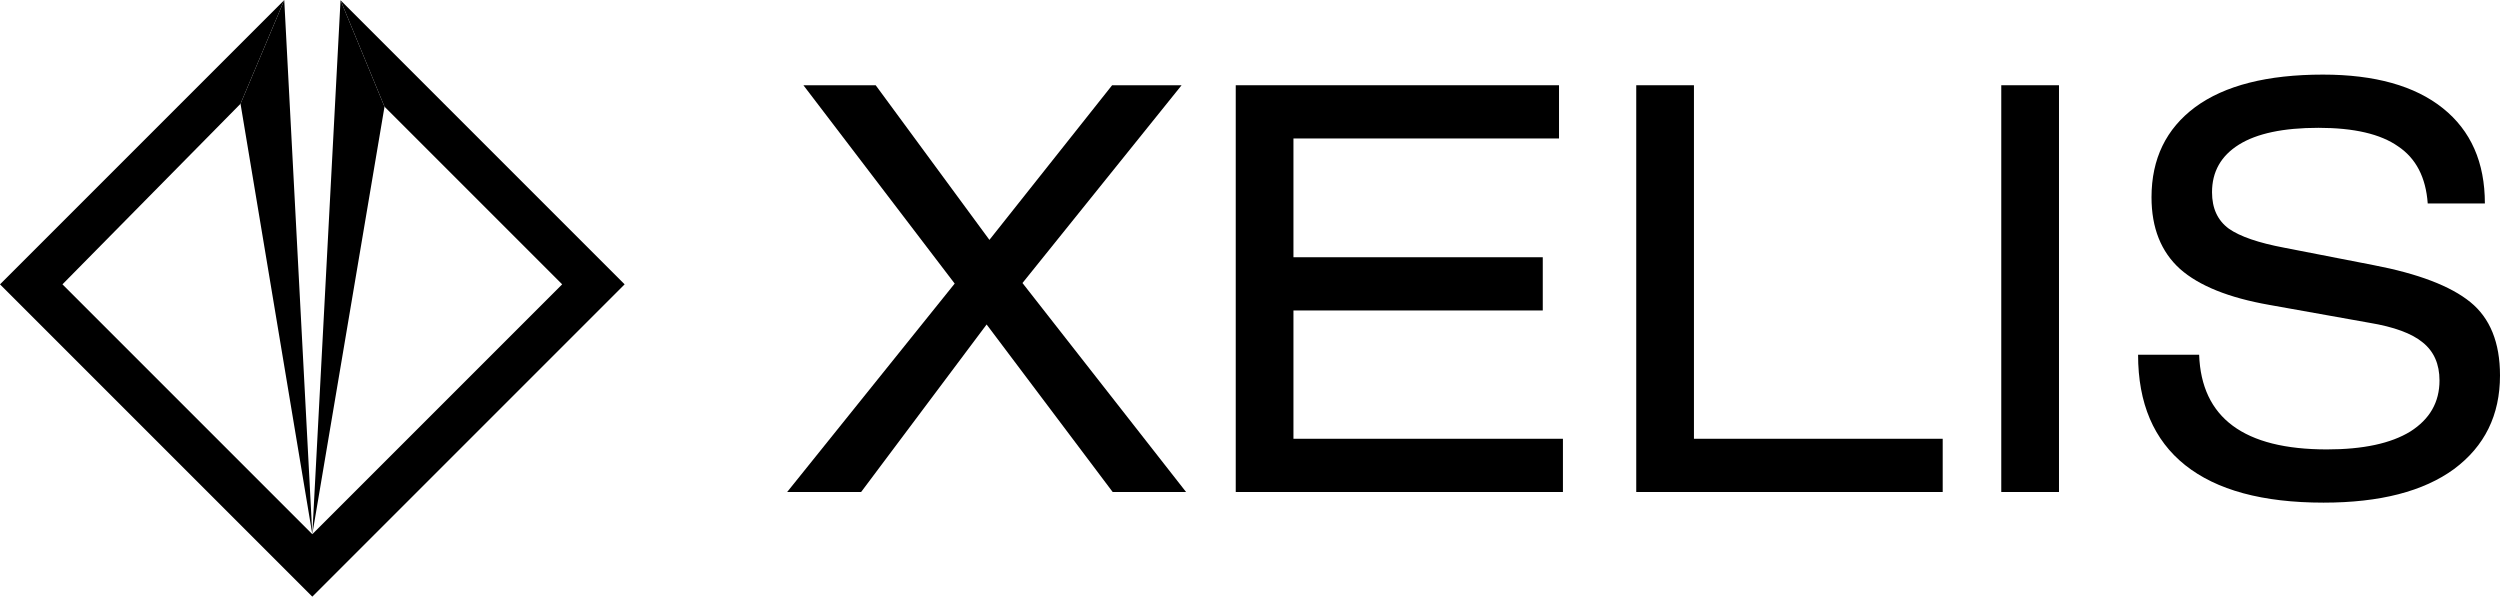
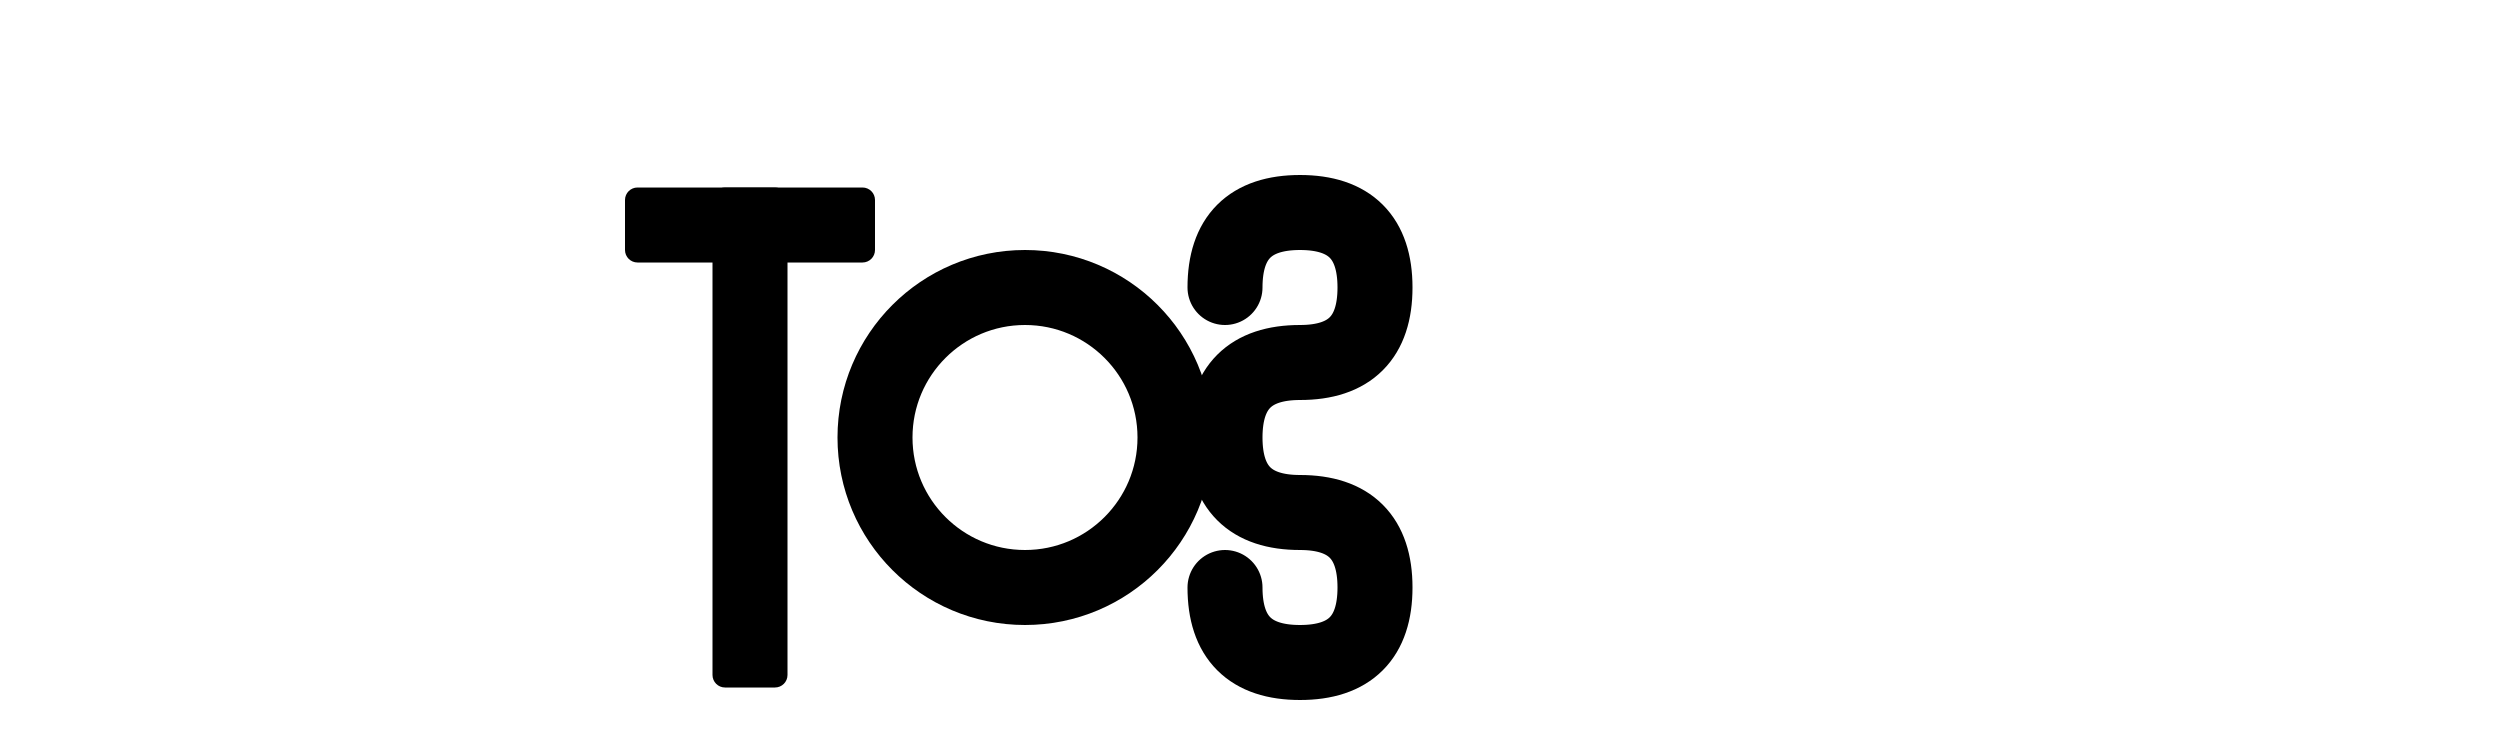
- <svg xmlns="http://www.w3.org/2000/svg" width="1883" height="450" viewBox="0 0 1883 450" fill="none">
-   <path d="M605.131 64.207H659.567L745.231 180.676L837.646 64.207H889.973L770.128 213.169L893.349 370.57H838.068L743.121 244.396L648.595 370.57H592.893L719.068 213.591L605.131 64.207Z" fill="black" />
-   <path d="M930.76 370.57V64.207H1174.25V104.296H974.225V193.757H1162.01V233.846H974.225V330.481H1177.2V370.57H930.76Z" fill="black" />
-   <path d="M1275.88 64.207V330.481H1463.24V370.57H1232.42V64.207H1275.88Z" fill="black" />
-   <path d="M1550.83 64.207V370.57H1507.36V64.207H1550.83Z" fill="black" />
-   <path d="M1871.61 153.246H1828.56C1827.16 133.554 1819.7 119.206 1806.2 110.204C1792.98 100.92 1773 96.278 1746.28 96.278C1719.83 96.278 1699.86 100.498 1686.35 108.938C1672.85 117.377 1666.1 129.334 1666.1 144.807C1666.1 156.904 1670.32 166.047 1678.76 172.236C1687.2 178.144 1701.12 182.926 1720.53 186.583L1787.63 199.665C1821.39 206.136 1845.72 215.419 1860.63 227.516C1875.54 239.613 1883 258.04 1883 282.797C1883 312.617 1871.47 336.108 1848.4 353.269C1825.33 370.148 1792.55 378.588 1750.07 378.588C1704.22 378.588 1669.47 369.164 1645.84 350.315C1622.21 331.466 1610.4 303.755 1610.4 267.183H1656.39C1658.08 314.727 1690.15 338.499 1752.61 338.499C1779.89 338.499 1800.85 333.998 1815.48 324.996C1830.11 315.712 1837.43 302.911 1837.43 286.595C1837.43 274.216 1833.21 264.651 1824.77 257.899C1816.61 251.148 1803.24 246.224 1784.68 243.13L1709.14 229.626C1678.76 224.281 1656.39 215.279 1642.04 202.619C1627.7 189.678 1620.52 171.673 1620.52 148.604C1620.52 119.628 1631.49 96.981 1653.44 80.664C1675.66 64.347 1707.73 56.189 1749.65 56.189C1788.76 56.189 1818.86 64.629 1839.96 81.508C1861.06 98.388 1871.61 122.301 1871.61 153.246Z" fill="black" />
-   <path fill-rule="evenodd" clip-rule="evenodd" d="M235.233 449.397L470.466 214.164L256.492 0.19L289.61 80.354L423.42 214.164L235.233 402.351L47.047 214.164L181.158 78.167L214.096 0.068L0 214.164L235.233 449.397Z" fill="black" />
-   <path d="M235.233 402.351L214.096 0.068L181.158 78.167L235.233 402.351Z" fill="black" />
-   <path d="M256.492 0.19L235.233 402.351L289.61 80.354L256.492 0.19Z" fill="black" />
+ <svg xmlns="http://www.w3.org/2000/svg" width="2000" height="600" viewBox="0 0 2000 600" fill="none">
+   <g transform="translate(500, 50)">
+     <rect x="0" y="100" width="200" height="60" fill="#000000" rx="10" />
+     <rect x="70" y="100" width="60" height="400" fill="#000000" rx="10" />
+     <circle cx="320" cy="300" r="120" stroke="#000000" stroke-width="60" fill="none" />
+     <path d="M480 180 Q480 120, 540 120 Q600 120, 600 180 Q600 240, 540 240 Q480 240, 480 300 Q480 360, 540 360 Q600 360, 600 420 Q600 480, 540 480 Q480 480, 480 420" stroke="#000000" stroke-width="60" fill="none" stroke-linecap="round" />
+   </g>
</svg>
